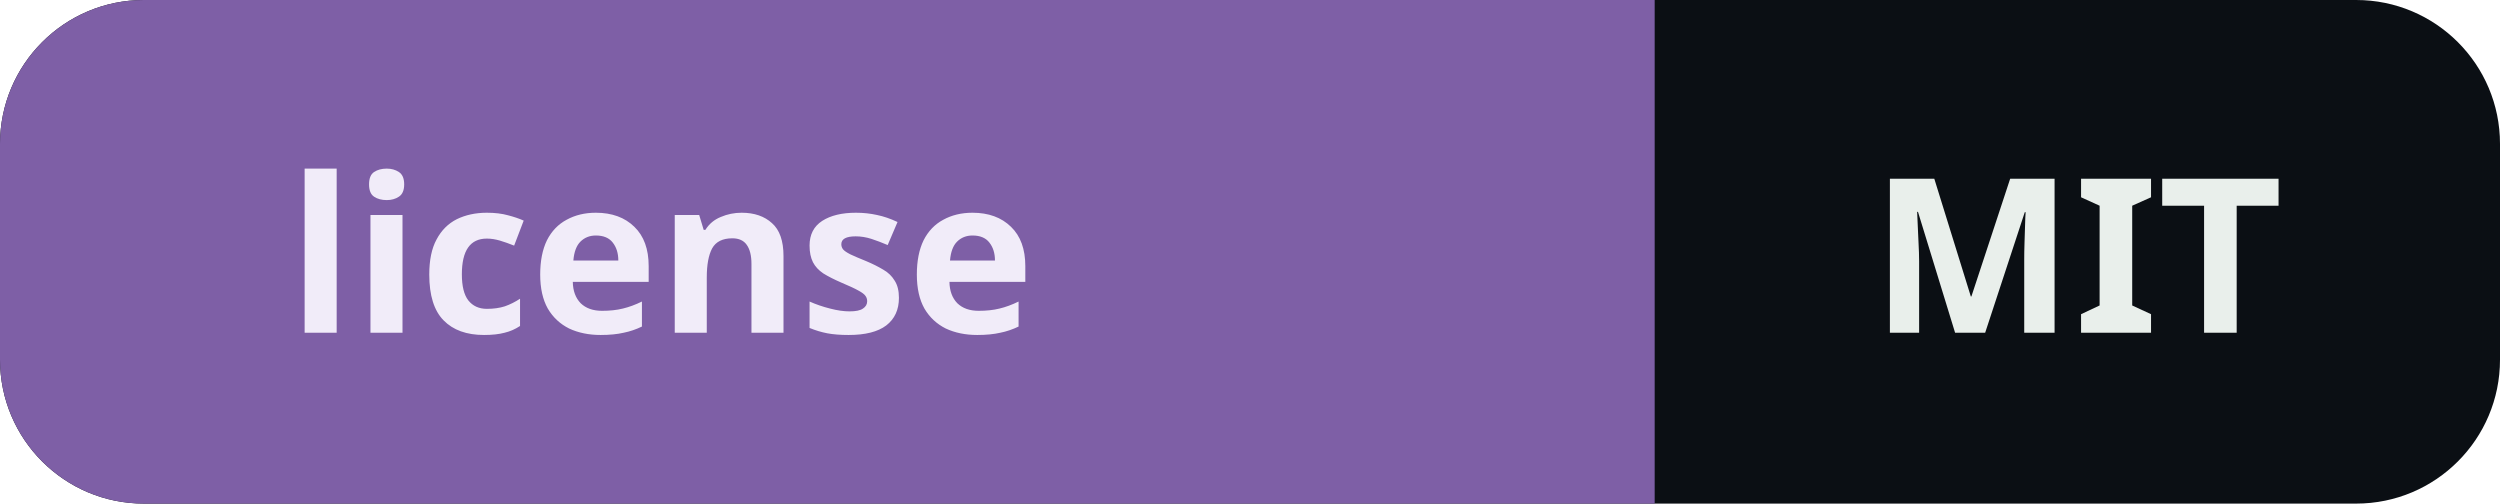
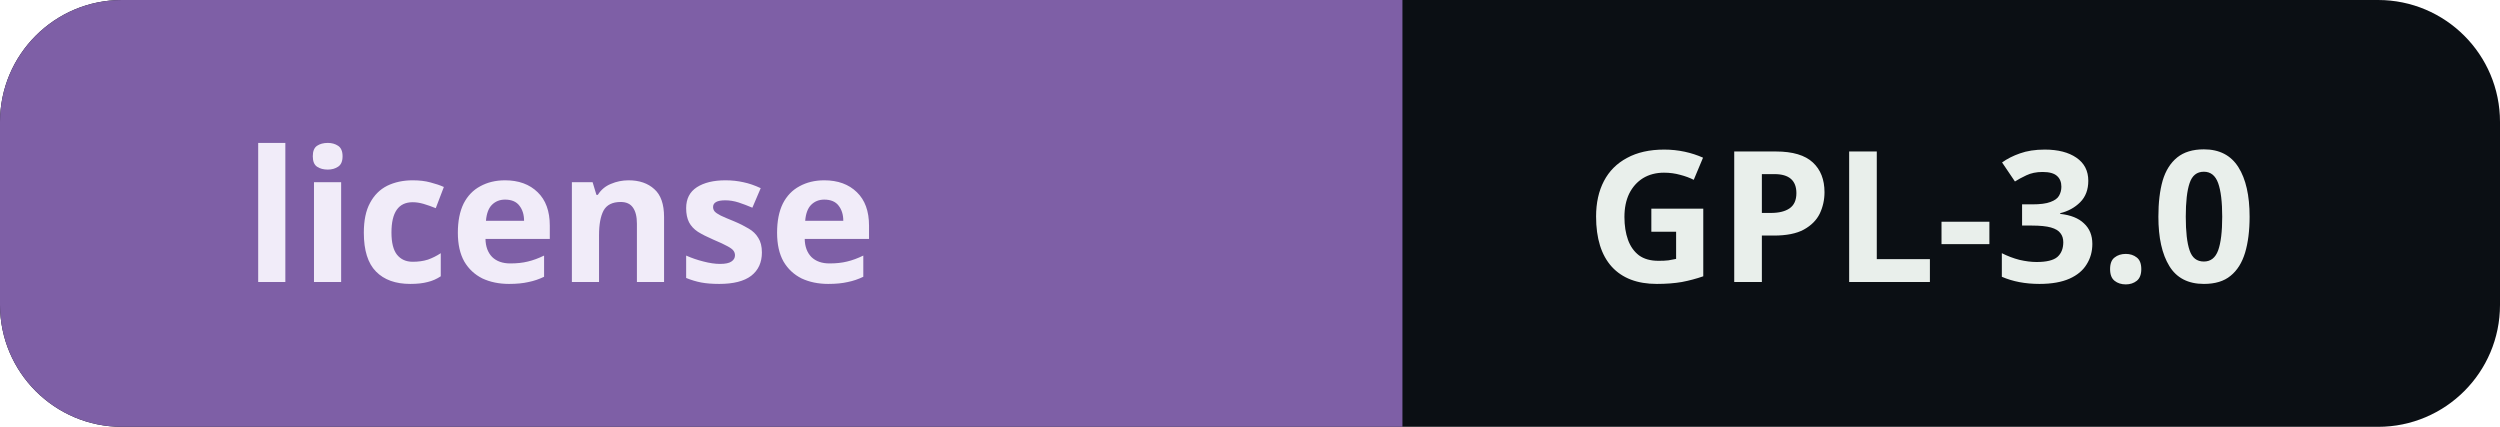
- <svg xmlns="http://www.w3.org/2000/svg" width="139" height="28" role="img" aria-label="license: MIT">
+ <svg xmlns="http://www.w3.org/2000/svg" width="164" height="28" role="img" aria-label="license: GPL-3.0">
  <clipPath id="r">
-     <rect width="139" height="28" rx="8" />
+     <rect width="164" height="28" rx="8" />
  </clipPath>
  <g clip-path="url(#r)">
-     <rect width="139" height="28" fill="#0b0f14" />
+     <rect width="164" height="28" fill="#0b0f14" />
    <rect width="92" height="28" fill="#7e5fa6" />
  </g>
  <text x="16" y="18.5" font-family="Segoe UI, system-ui, sans-serif" font-size="12" font-weight="700" fill="#f1ecf9">license</text>
-   <text x="104" y="18.5" font-family="Segoe UI, system-ui, sans-serif" font-size="12" font-weight="600" fill="#e9efeb">MIT</text>
+   <text x="104" y="18.5" font-family="Segoe UI, system-ui, sans-serif" font-size="12" font-weight="600" fill="#e9efeb">GPL-3.0</text>
</svg>
